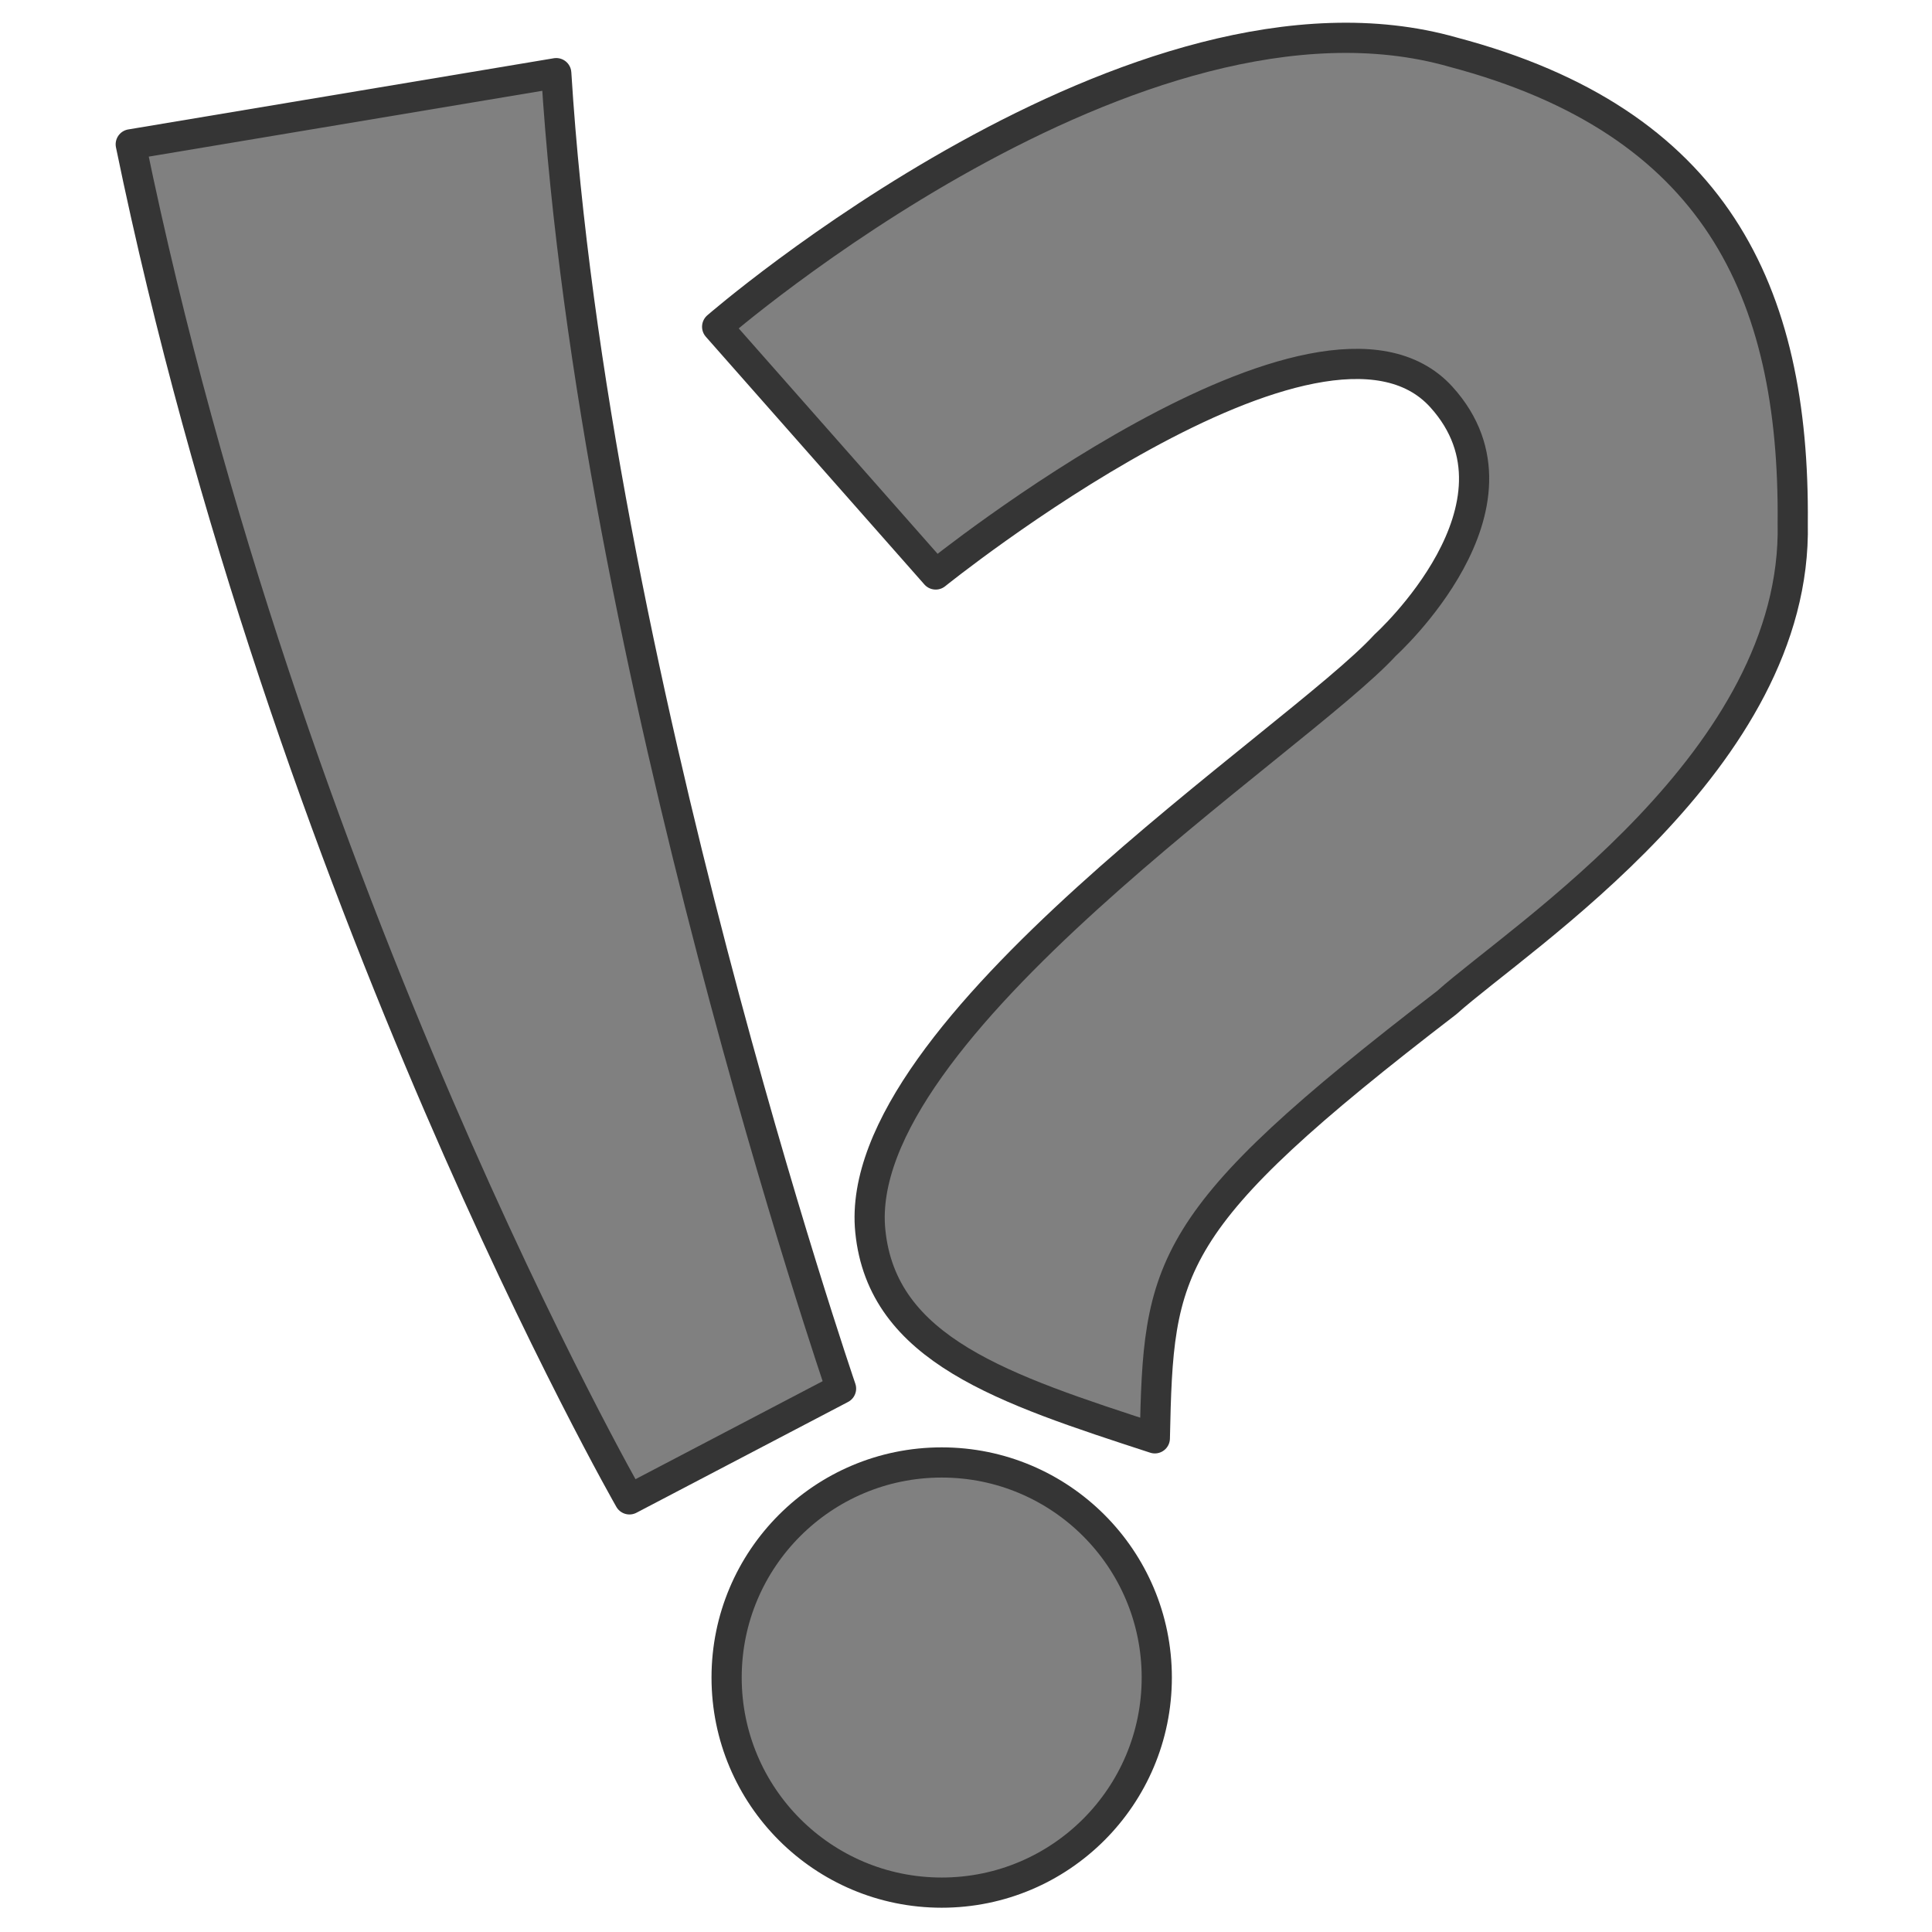
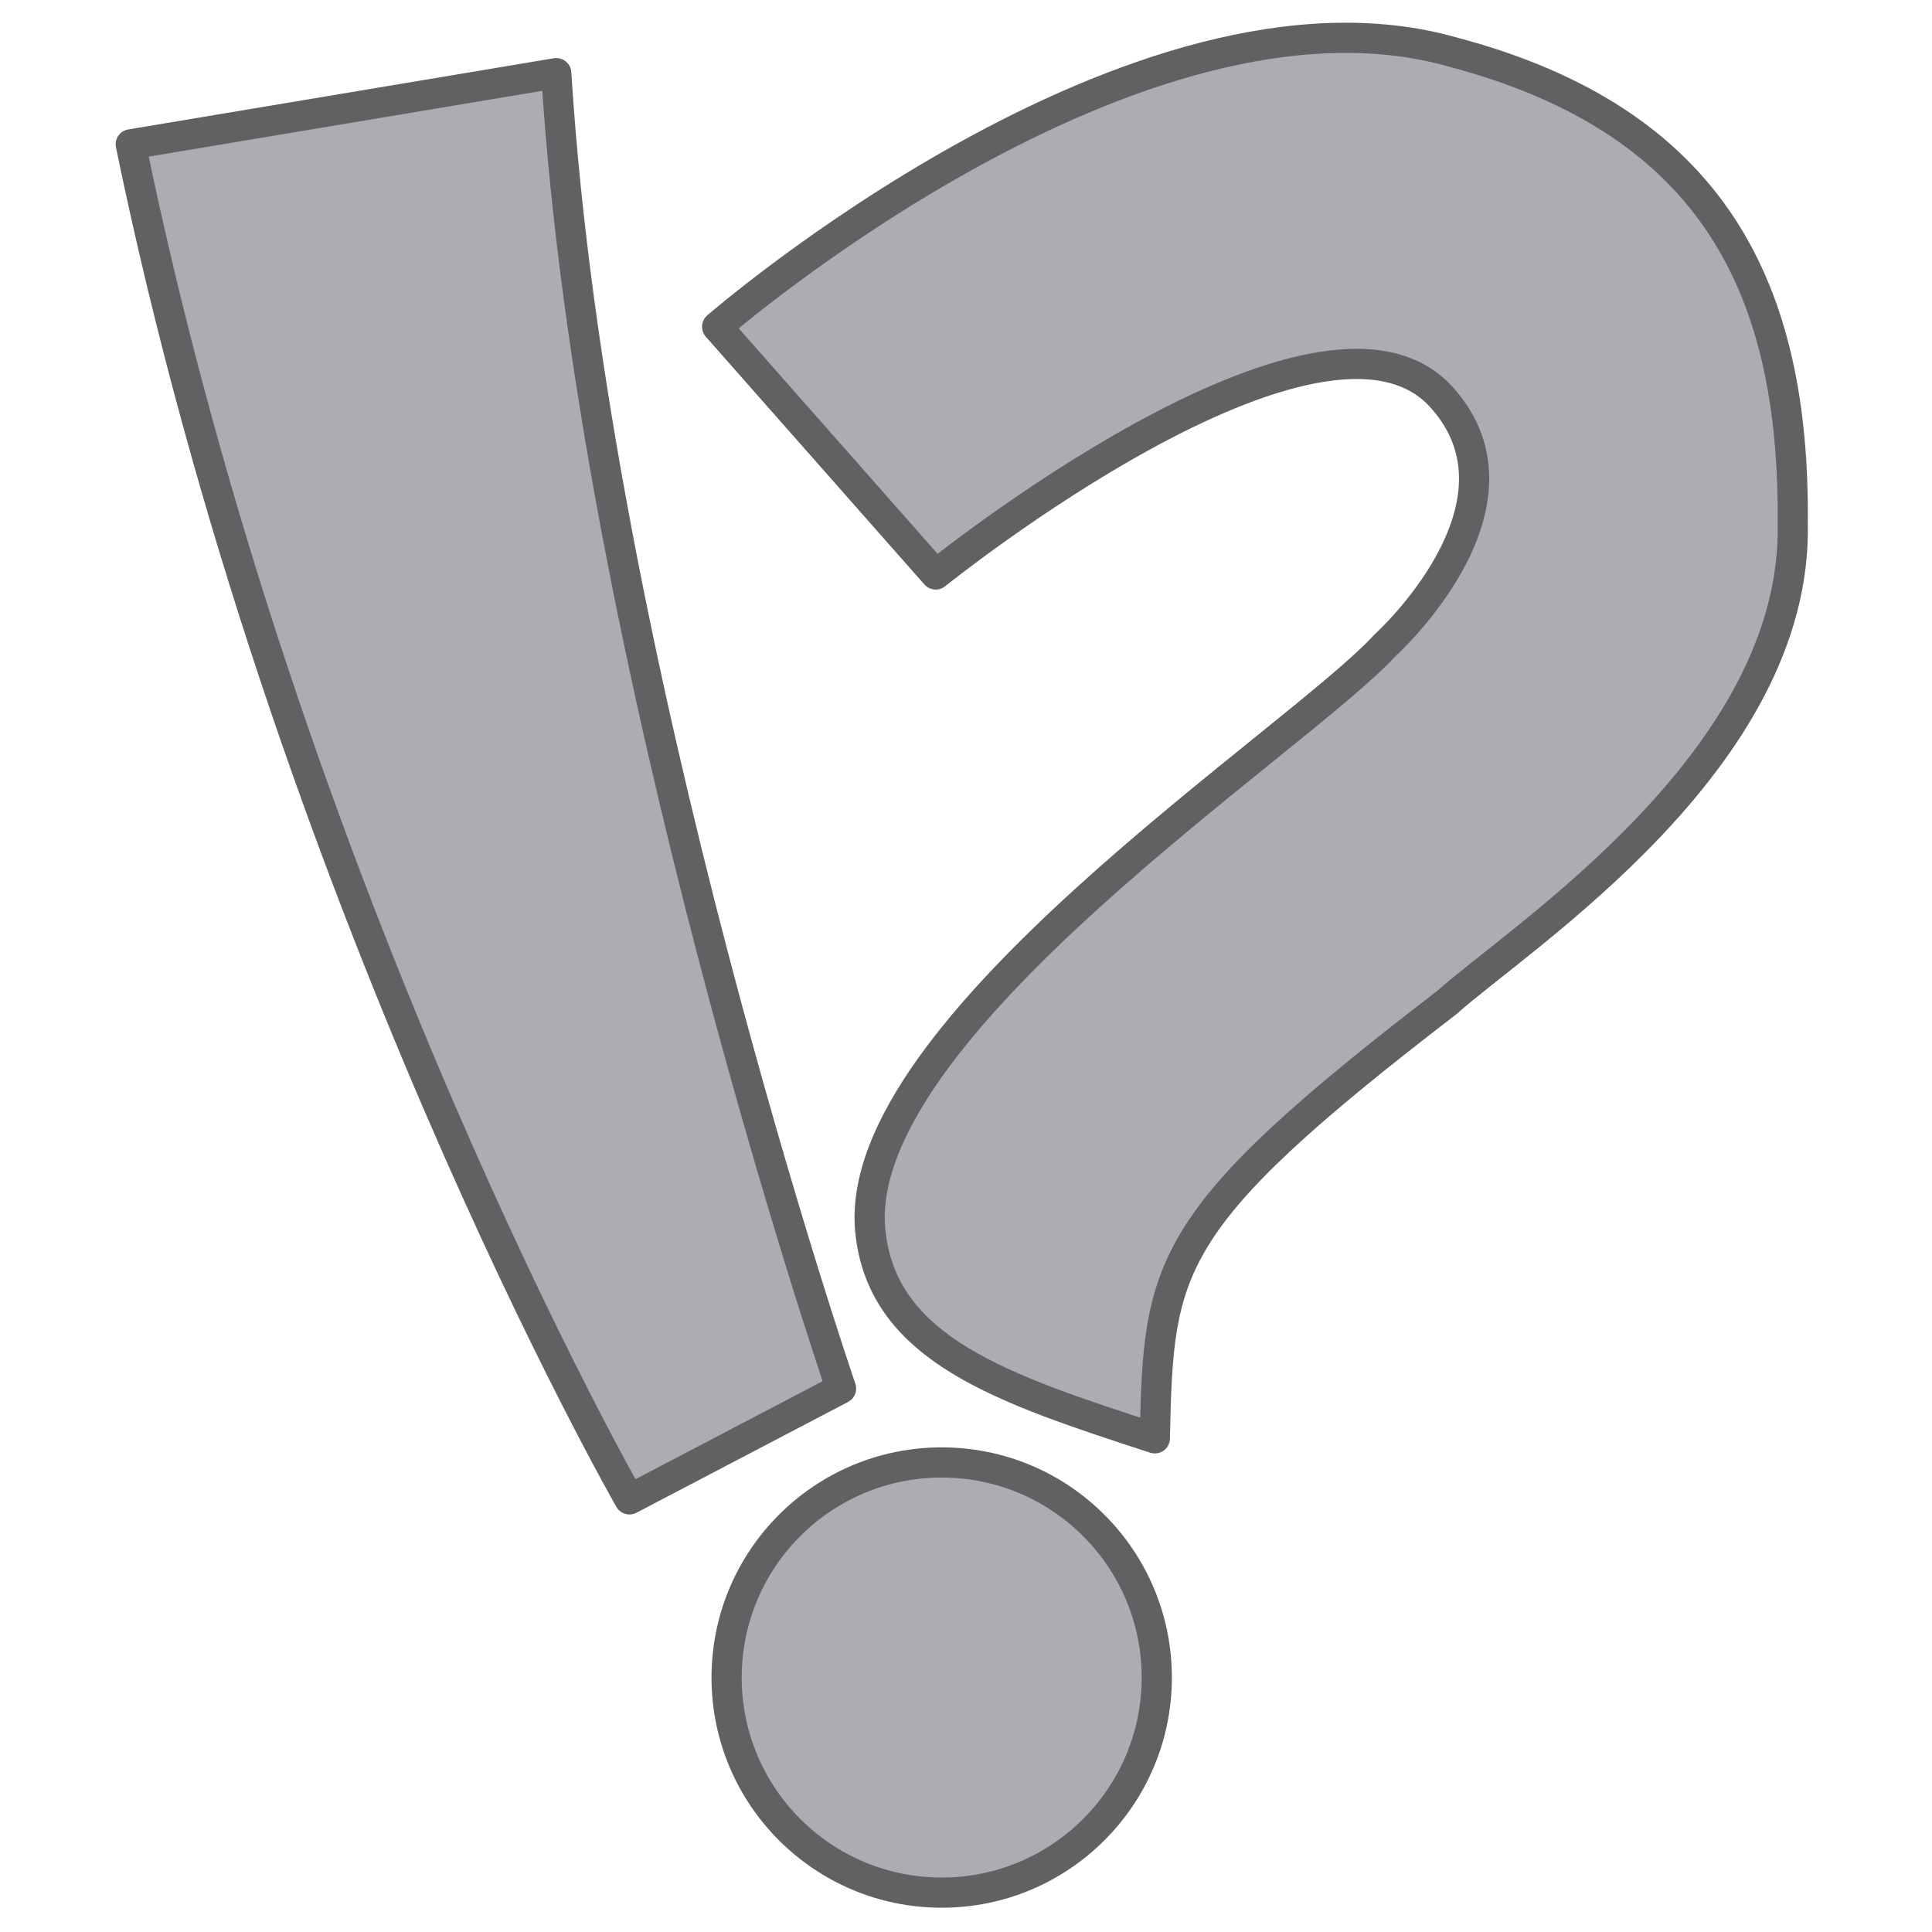
<svg xmlns="http://www.w3.org/2000/svg" width="512" height="512" viewBox="0 0 135.467 135.467" version="1.1" id="svg5" xml:space="preserve">
  <defs id="defs2">
    <linearGradient id="linearGradient30939">
      <stop style="stop-color:#8cd2f2;stop-opacity:1;" offset="0" id="stop30937" />
    </linearGradient>
  </defs>
-   <path style="display:inline;opacity:1;fill:#808080;fill-opacity:1;fill-rule:evenodd;stroke:#353535;stroke-width:2.117;stroke-linecap:round;stroke-linejoin:round;stroke-dasharray:none;stroke-opacity:1" d="M 9.169,10.12 39.003,5.129 C 41.576,46.604 58.972,97.364 58.972,97.364 l -14.836,7.768 c 0,0 -24.05,-42.006 -34.968,-95.013 z" id="path915" />
-   <path style="display:inline;opacity:1;fill:#808080;fill-opacity:1;fill-rule:evenodd;stroke:#353535;stroke-width:2.117;stroke-linecap:round;stroke-linejoin:round;stroke-dasharray:none;stroke-opacity:1" d="m 50.285,22.911 c 0,0 29.442,-25.57 51.591,-19.257 18.349,4.851 23.973,16.704 23.825,33.033 0.363,16.548 -19.084,28.98 -24.263,33.617 C 81.496,85.612 81.236,88.733 80.974,100.852 70.409,97.406 61.851,94.661 61.023,86.309 59.619,72.137 90.96,51.97 97.125,45.237 c 0,0 10.828,-9.781 3.946,-17.393 -8.441,-9.337 -35.462,12.437 -35.462,12.437 z" id="path1067" />
-   <circle style="display:inline;opacity:1;fill:#808080;fill-opacity:1;fill-rule:evenodd;stroke:#353535;stroke-width:2.117;stroke-linecap:round;stroke-linejoin:round;stroke-dasharray:none;stroke-opacity:1" id="path1121" cx="66.029" cy="117.625" r="15.081" />
+   <path style="display:inline;opacity:1;fill:#aeacb1;fill-opacity:1;fill-rule:evenodd;stroke:#616063;stroke-width:2.117;stroke-linecap:round;stroke-linejoin:round;stroke-dasharray:none;stroke-opacity:1" d="M 9.169,10.12 39.003,5.129 C 41.576,46.604 58.972,97.364 58.972,97.364 l -14.836,7.768 c 0,0 -24.05,-42.006 -34.968,-95.013 z" id="path915" />
+   <path style="display:inline;opacity:1;fill:#aeacb1;fill-opacity:1;fill-rule:evenodd;stroke:#616063;stroke-width:2.117;stroke-linecap:round;stroke-linejoin:round;stroke-dasharray:none;stroke-opacity:1" d="m 50.285,22.911 c 0,0 29.442,-25.57 51.591,-19.257 18.349,4.851 23.973,16.704 23.825,33.033 0.363,16.548 -19.084,28.98 -24.263,33.617 C 81.496,85.612 81.236,88.733 80.974,100.852 70.409,97.406 61.851,94.661 61.023,86.309 59.619,72.137 90.96,51.97 97.125,45.237 c 0,0 10.828,-9.781 3.946,-17.393 -8.441,-9.337 -35.462,12.437 -35.462,12.437 z" id="path1067" />
+   <circle style="display:inline;opacity:1;fill:#aeacb1;fill-opacity:1;fill-rule:evenodd;stroke:#616063;stroke-width:2.117;stroke-linecap:round;stroke-linejoin:round;stroke-dasharray:none;stroke-opacity:1" id="path1121" cx="66.029" cy="117.625" r="15.081" />
</svg>
